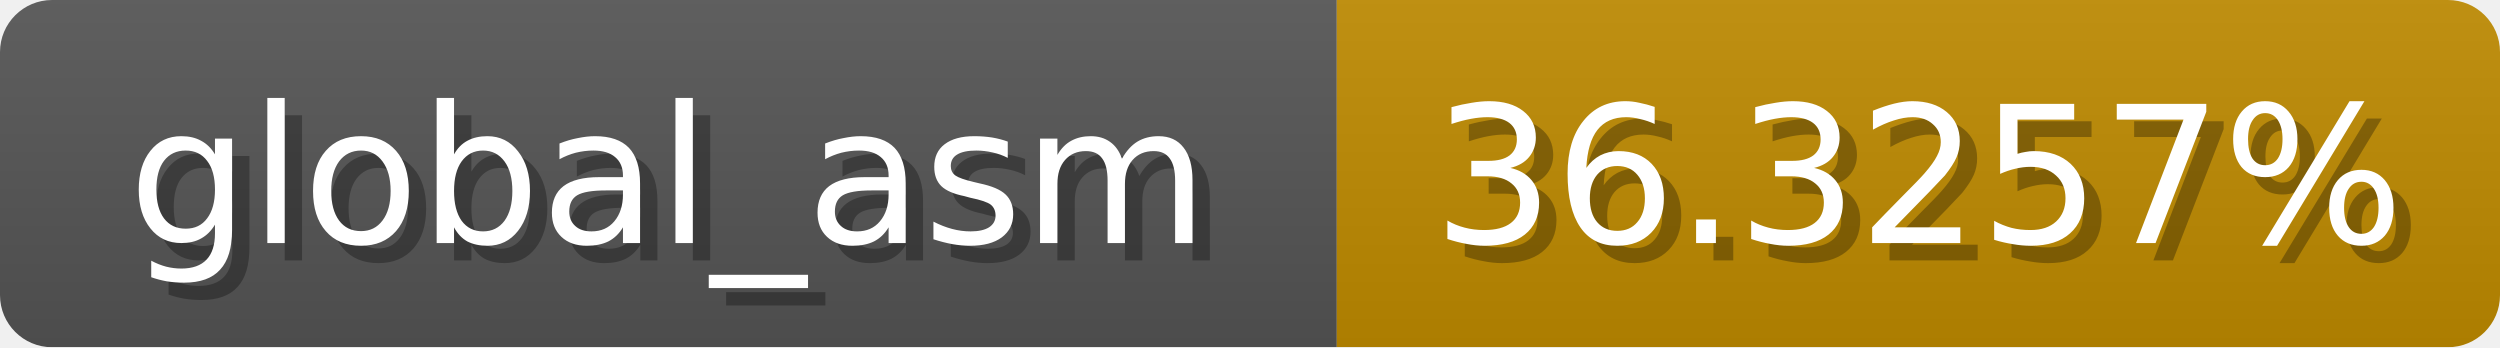
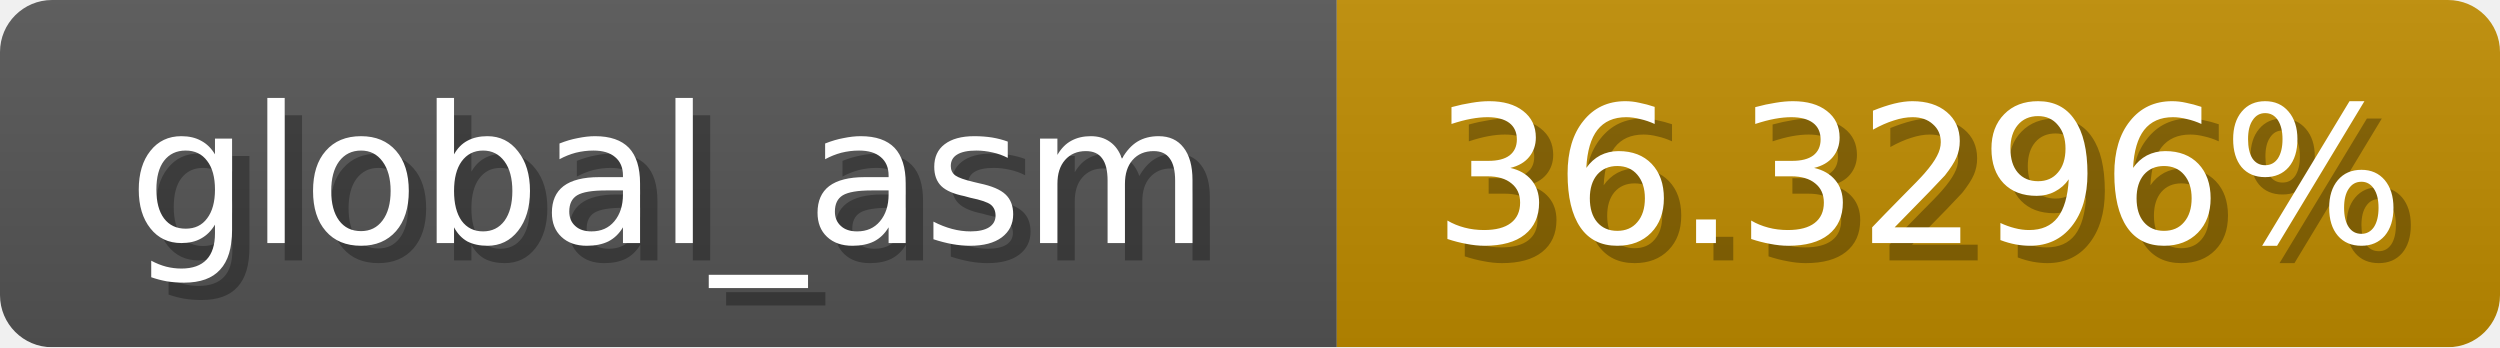
<svg xmlns="http://www.w3.org/2000/svg" width="144" height="20">
  <linearGradient id="b" x2="0" y2="100%">
    <stop offset="0" stop-color="#bbb" stop-opacity=".1" />
    <stop offset="1" stop-opacity=".1" />
  </linearGradient>
  <mask id="anybadge_1">
    <rect width="144" height="20" rx="3" fill="#fff" />
  </mask>
  <g mask="url(#anybadge_1)">
    <path fill="#555" d="M0 0h77v20H0z" />
-     <path fill="#c08b00" d="M77 0h67v20H77z" />
+     <path fill="#c08c00" d="M77 0h67v20H77z" />
    <path fill="url(#b)" d="M0 0h144v20H0z" />
  </g>
  <g fill="#fff" text-anchor="middle" font-family="DejaVu Sans,Verdana,Geneva,sans-serif" font-size="11">
    <text x="39.5" y="15" fill="#010101" fill-opacity=".3">global_asm</text>
    <text x="38.5" y="14">global_asm</text>
  </g>
  <g fill="#fff" text-anchor="middle" font-family="DejaVu Sans,Verdana,Geneva,sans-serif" font-size="11">
-     <text x="111.5" y="15" fill="#010101" fill-opacity=".3">36.3257%</text>
-     <text x="110.5" y="14">36.3257%</text>
+     <text x="111.5" y="15" fill="#010101" fill-opacity=".3">36.3296%</text>
+     <text x="110.5" y="14">36.3296%</text>
  </g>
</svg>
